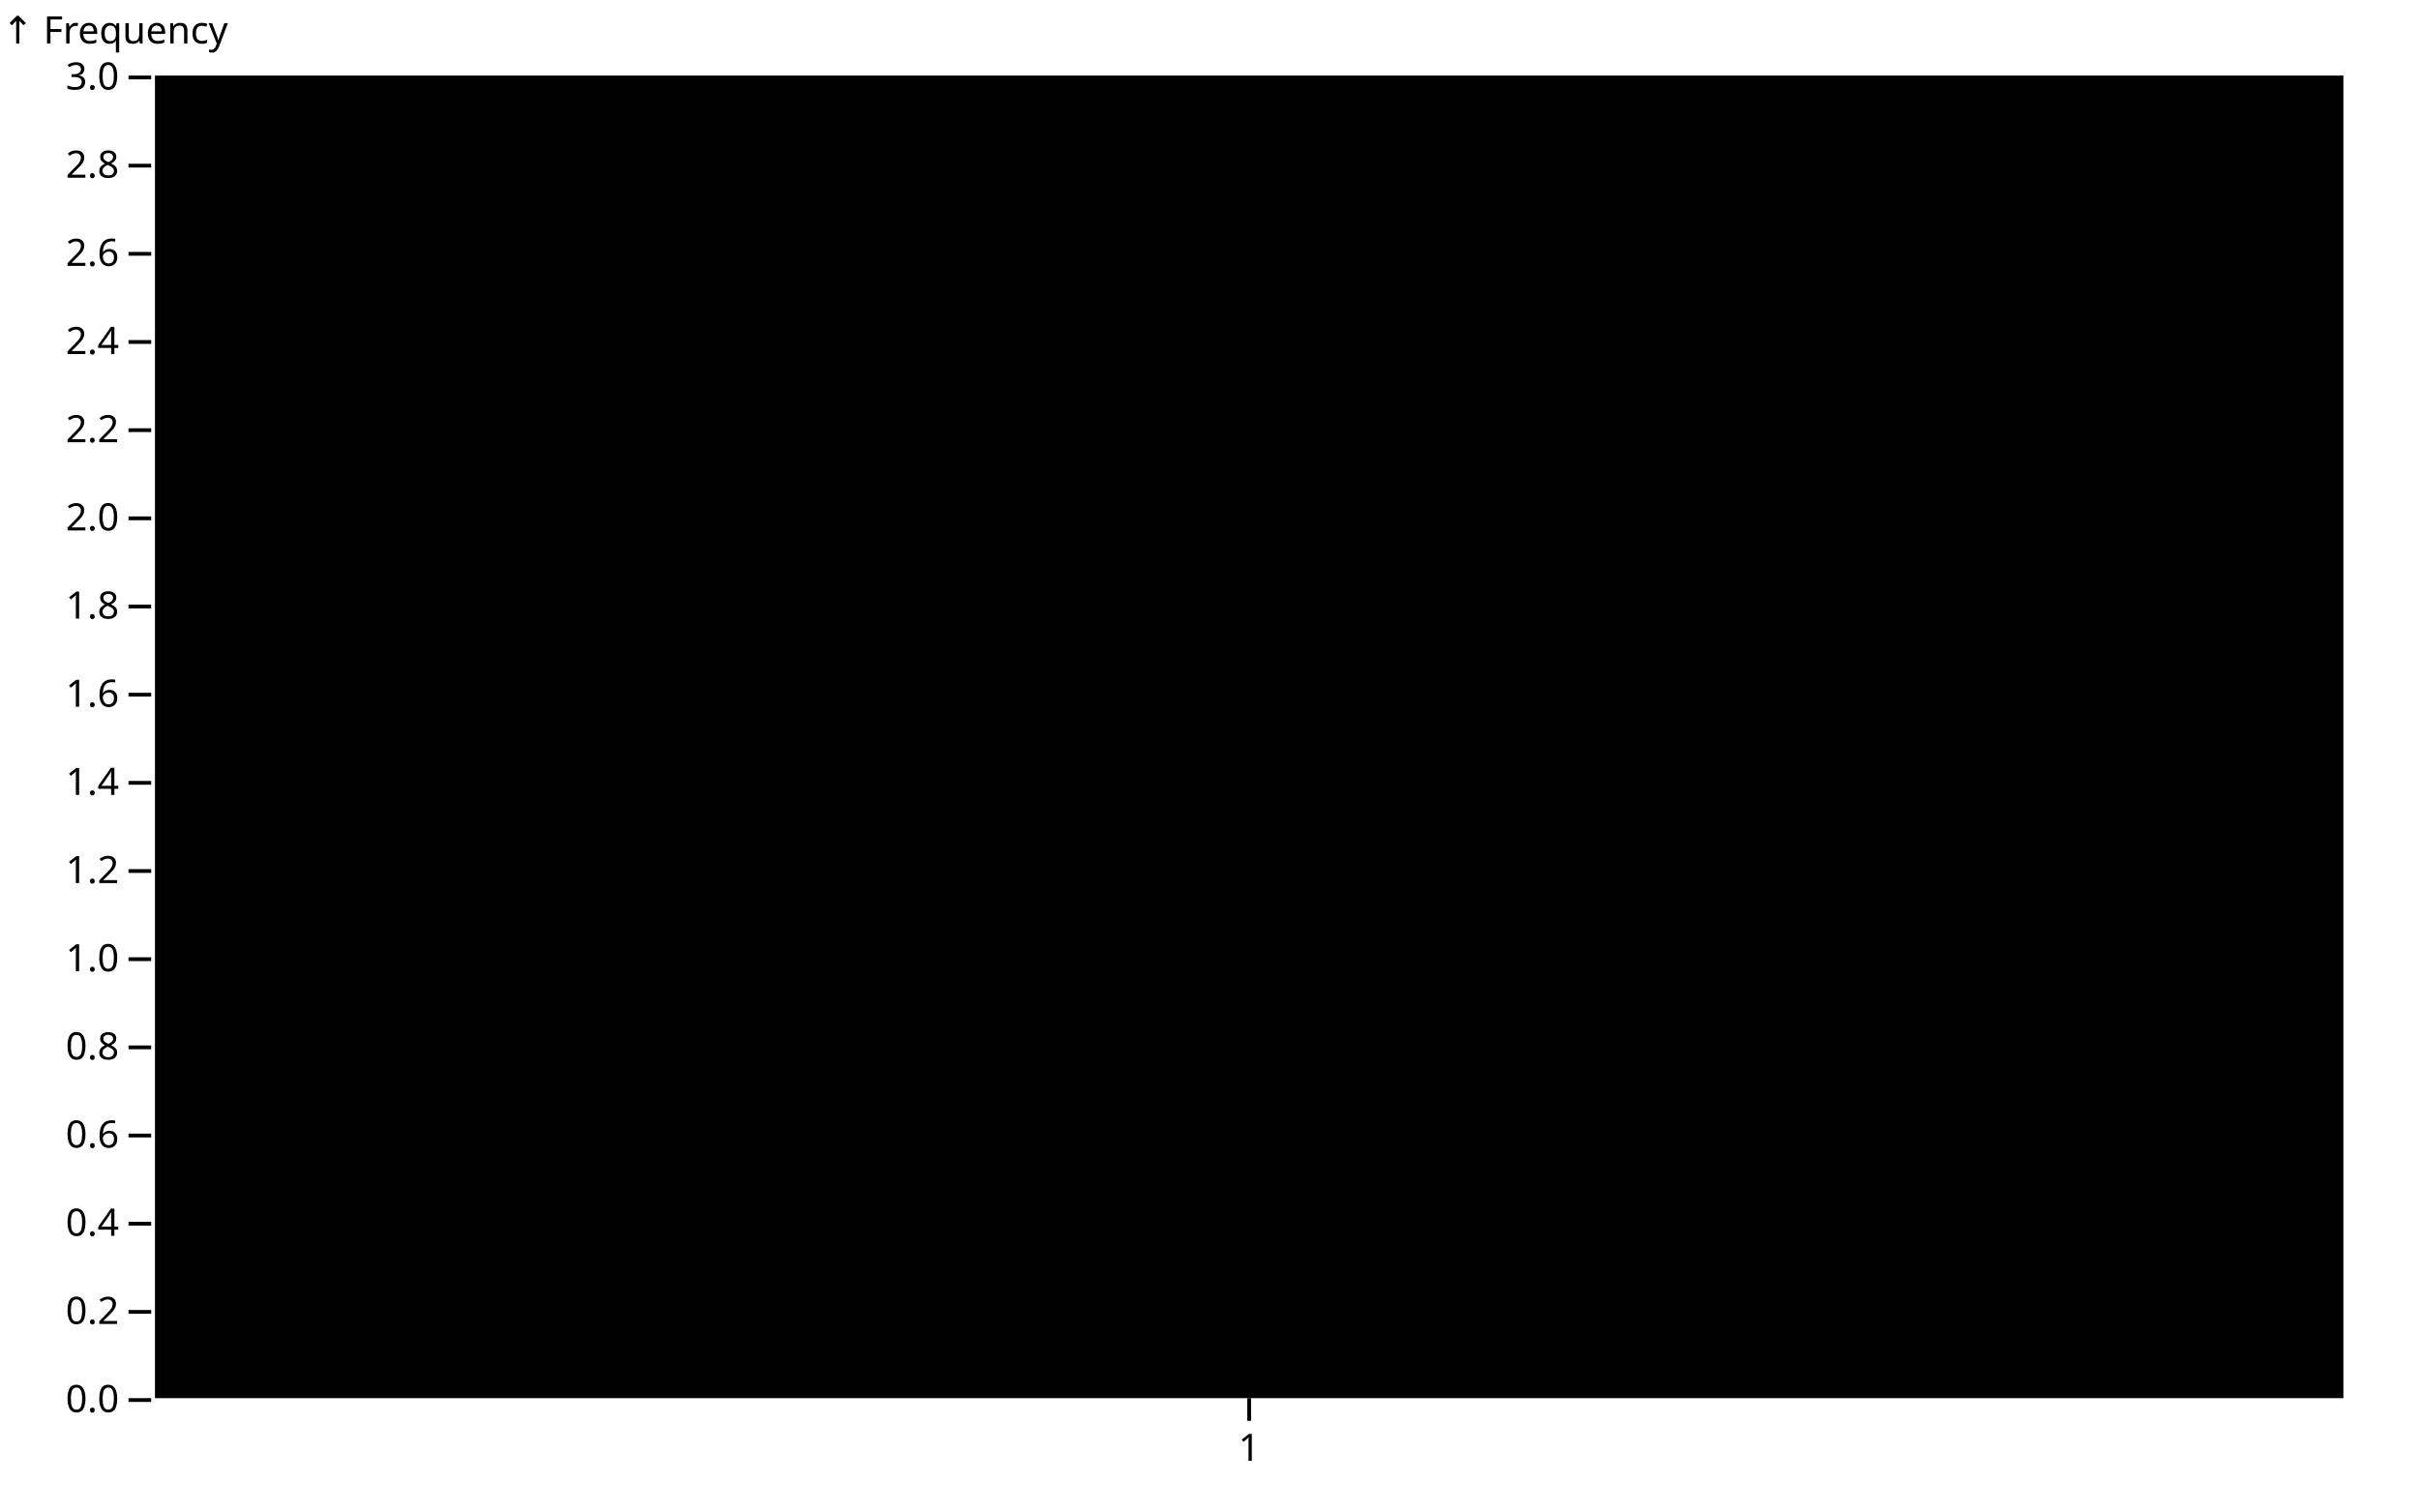
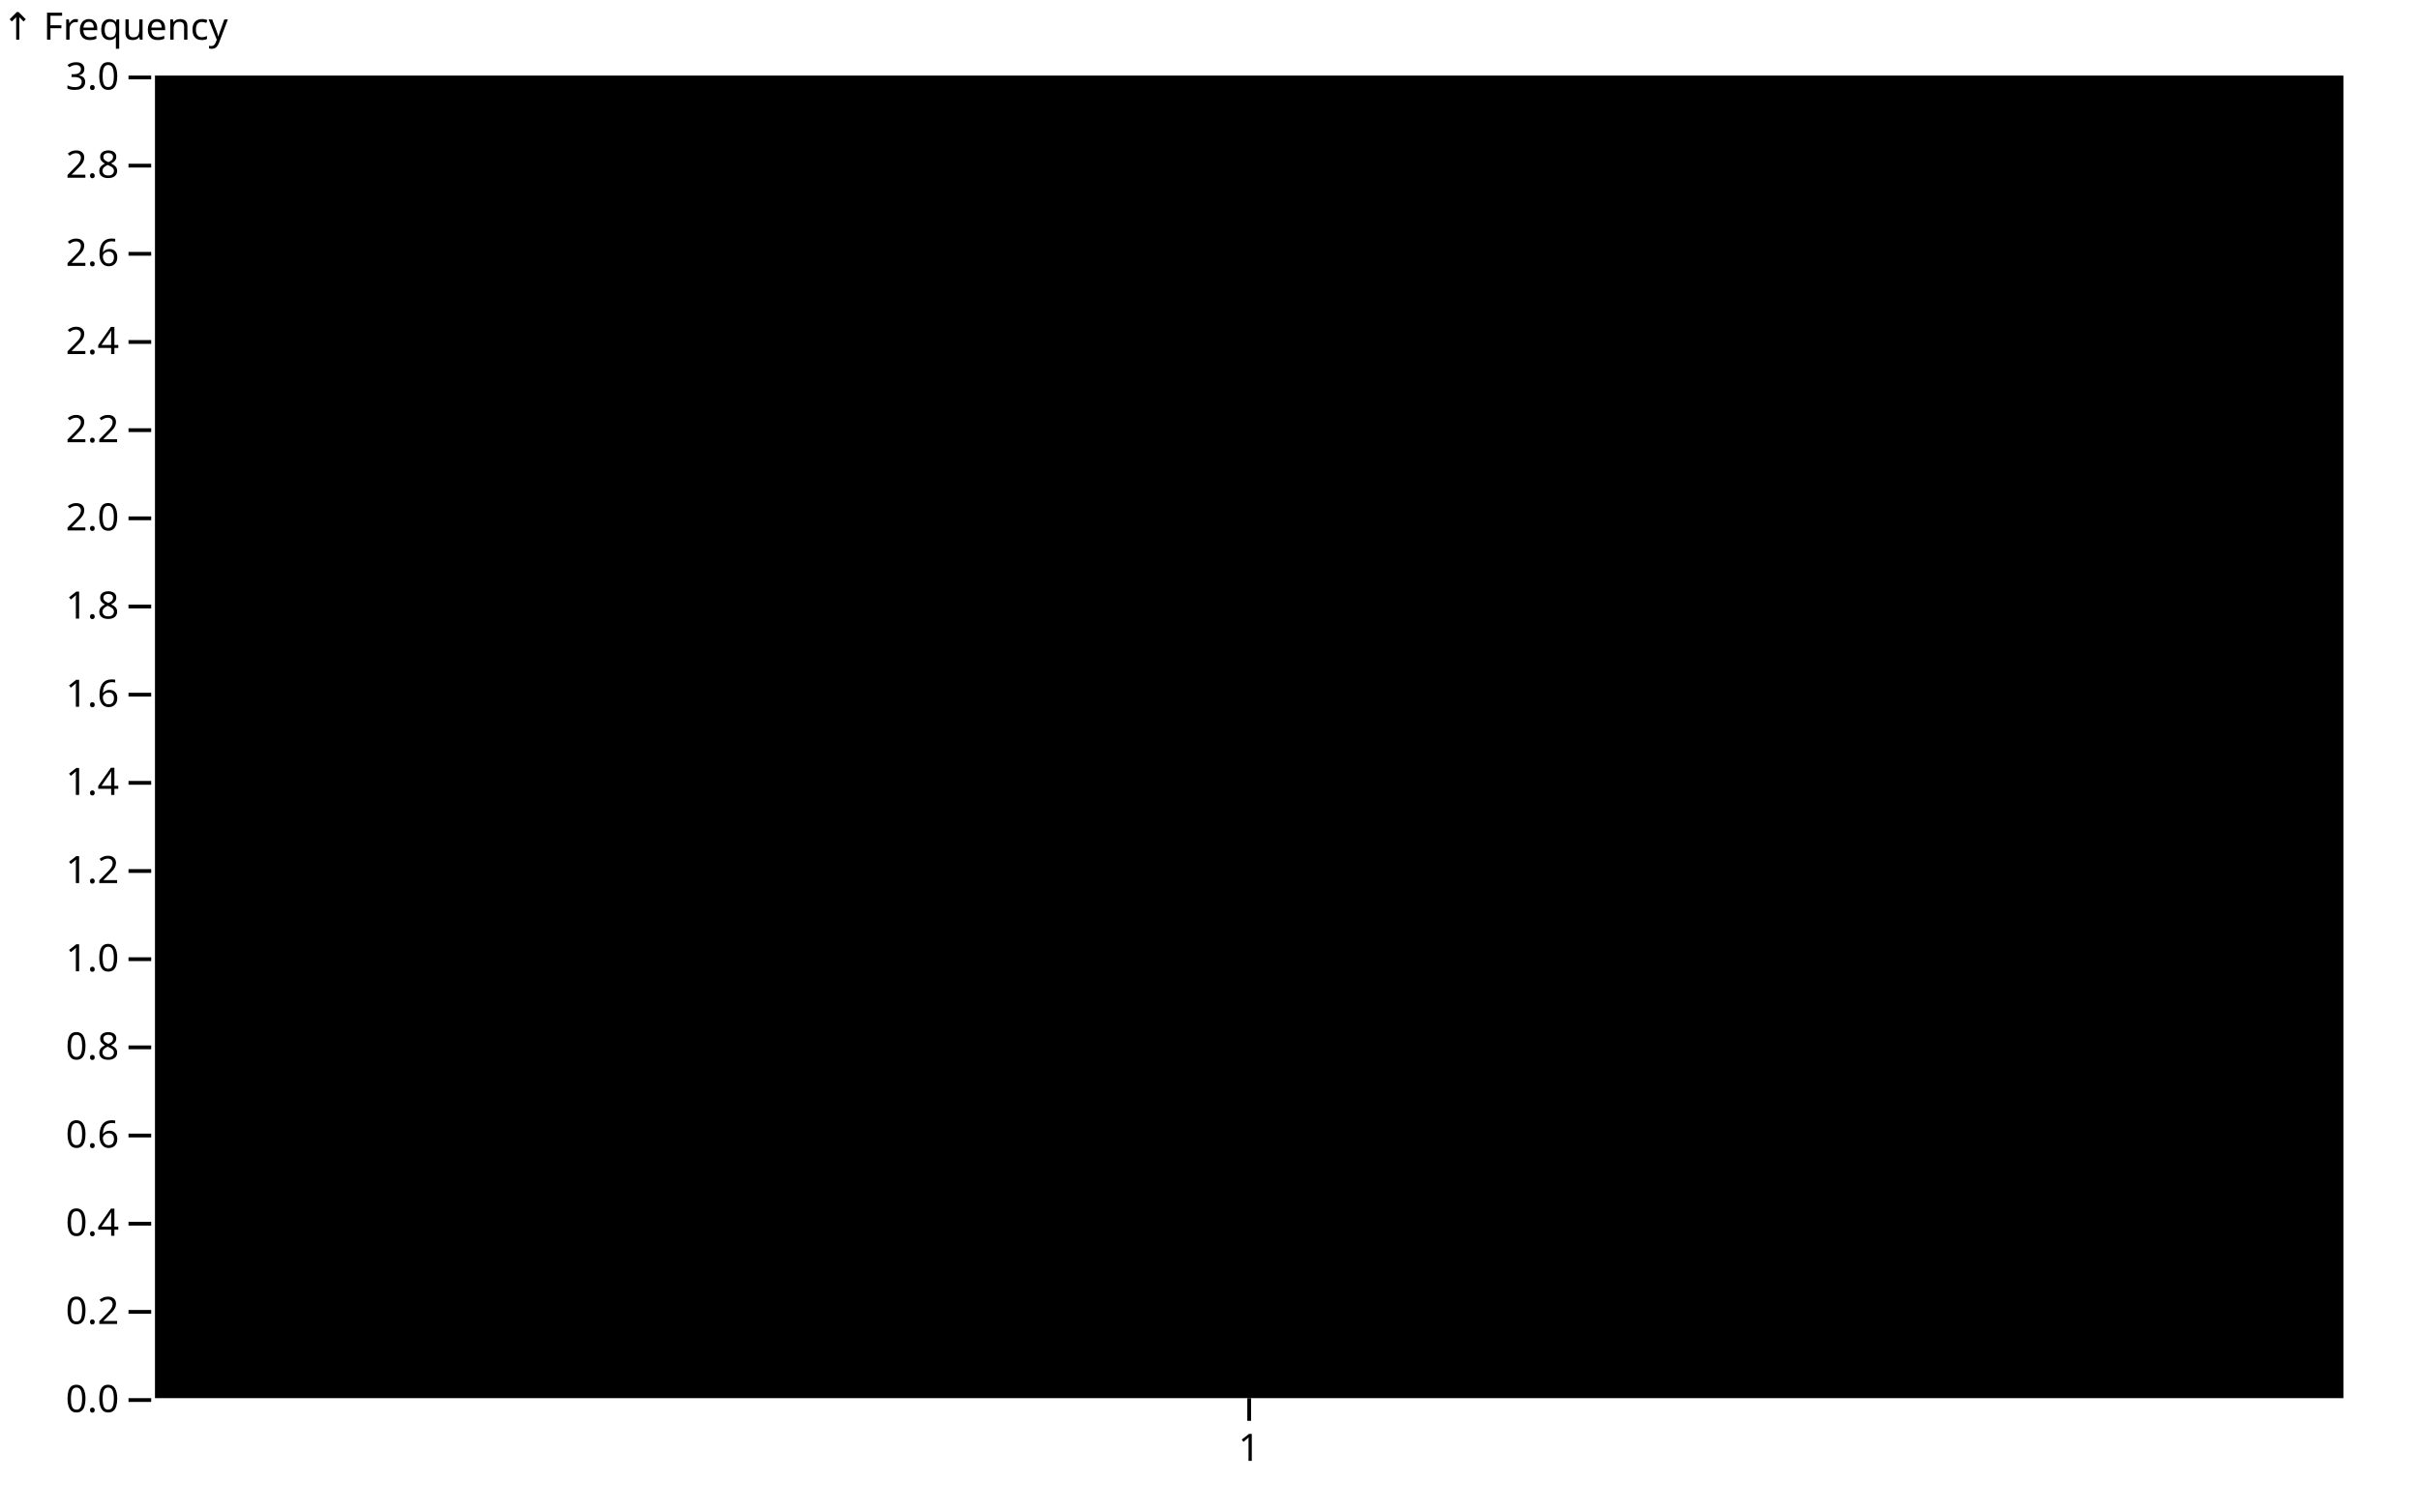
<svg xmlns="http://www.w3.org/2000/svg" class="plot" fill="currentColor" font-family="system-ui, sans-serif" font-size="10" text-anchor="middle" width="640" height="400" viewBox="0 0 640 400">
  <style>
    .plot {
      display: block;
      background: white;
      height: auto;
      height: intrinsic;
      max-width: 100%;
    }

    .plot text,
    .plot tspan {
      white-space: pre;
    }
  </style>
  <g aria-label="y-axis tick" fill="none" stroke="currentColor" transform="translate(0,0.5)">
    <path transform="translate(40,370)" d="M0,0L-6,0" />
    <path transform="translate(40,346.6667)" d="M0,0L-6,0" />
    <path transform="translate(40,323.3333)" d="M0,0L-6,0" />
    <path transform="translate(40,300)" d="M0,0L-6,0" />
    <path transform="translate(40,276.6667)" d="M0,0L-6,0" />
    <path transform="translate(40,253.3333)" d="M0,0L-6,0" />
    <path transform="translate(40,230)" d="M0,0L-6,0" />
    <path transform="translate(40,206.6667)" d="M0,0L-6,0" />
    <path transform="translate(40,183.3333)" d="M0,0L-6,0" />
    <path transform="translate(40,160)" d="M0,0L-6,0" />
    <path transform="translate(40,136.6667)" d="M0,0L-6,0" />
    <path transform="translate(40,113.3333)" d="M0,0L-6,0" />
    <path transform="translate(40,90)" d="M0,0L-6,0" />
    <path transform="translate(40,66.66667)" d="M0,0L-6,0" />
    <path transform="translate(40,43.33333)" d="M0,0L-6,0" />
    <path transform="translate(40,20)" d="M0,0L-6,0" />
  </g>
  <g aria-label="y-axis tick label" text-anchor="end" font-variant="tabular-nums" transform="translate(-8.5,0.5)">
    <text y="0.32em" transform="translate(40,370)">0.0</text>
    <text y="0.32em" transform="translate(40,346.6667)">0.2</text>
    <text y="0.32em" transform="translate(40,323.3333)">0.4</text>
    <text y="0.32em" transform="translate(40,300)">0.6</text>
    <text y="0.32em" transform="translate(40,276.6667)">0.8</text>
    <text y="0.32em" transform="translate(40,253.3333)">1.0</text>
    <text y="0.32em" transform="translate(40,230)">1.2</text>
    <text y="0.32em" transform="translate(40,206.6667)">1.4</text>
    <text y="0.32em" transform="translate(40,183.3333)">1.6</text>
    <text y="0.32em" transform="translate(40,160)">1.8</text>
    <text y="0.32em" transform="translate(40,136.6667)">2.0</text>
    <text y="0.32em" transform="translate(40,113.3333)">2.2</text>
    <text y="0.32em" transform="translate(40,90)">2.4</text>
    <text y="0.32em" transform="translate(40,66.66667)">2.6</text>
    <text y="0.32em" transform="translate(40,43.33333)">2.8</text>
    <text y="0.32em" transform="translate(40,20)">3.0</text>
  </g>
-   <g aria-label="y-axis label" text-anchor="start" transform="translate(-39.5,-8.5)">
+   <g aria-label="y-axis label" text-anchor="start" transform="translate(-39.5,-9.5)">
    <text transform="translate(40,20)">↑ Frequency</text>
  </g>
  <g aria-label="x-axis tick" fill="none" stroke="currentColor" transform="translate(0.5,0)">
    <path transform="translate(330,370)" d="M0,0L0,6" />
  </g>
  <g aria-label="x-axis tick label" font-variant="tabular-nums" transform="translate(0.5,9.5)">
    <text y="0.71em" transform="translate(330,370)">1</text>
  </g>
  <g aria-label="rect">
    <rect x="41" y="20" width="579" height="350" />
  </g>
</svg>
